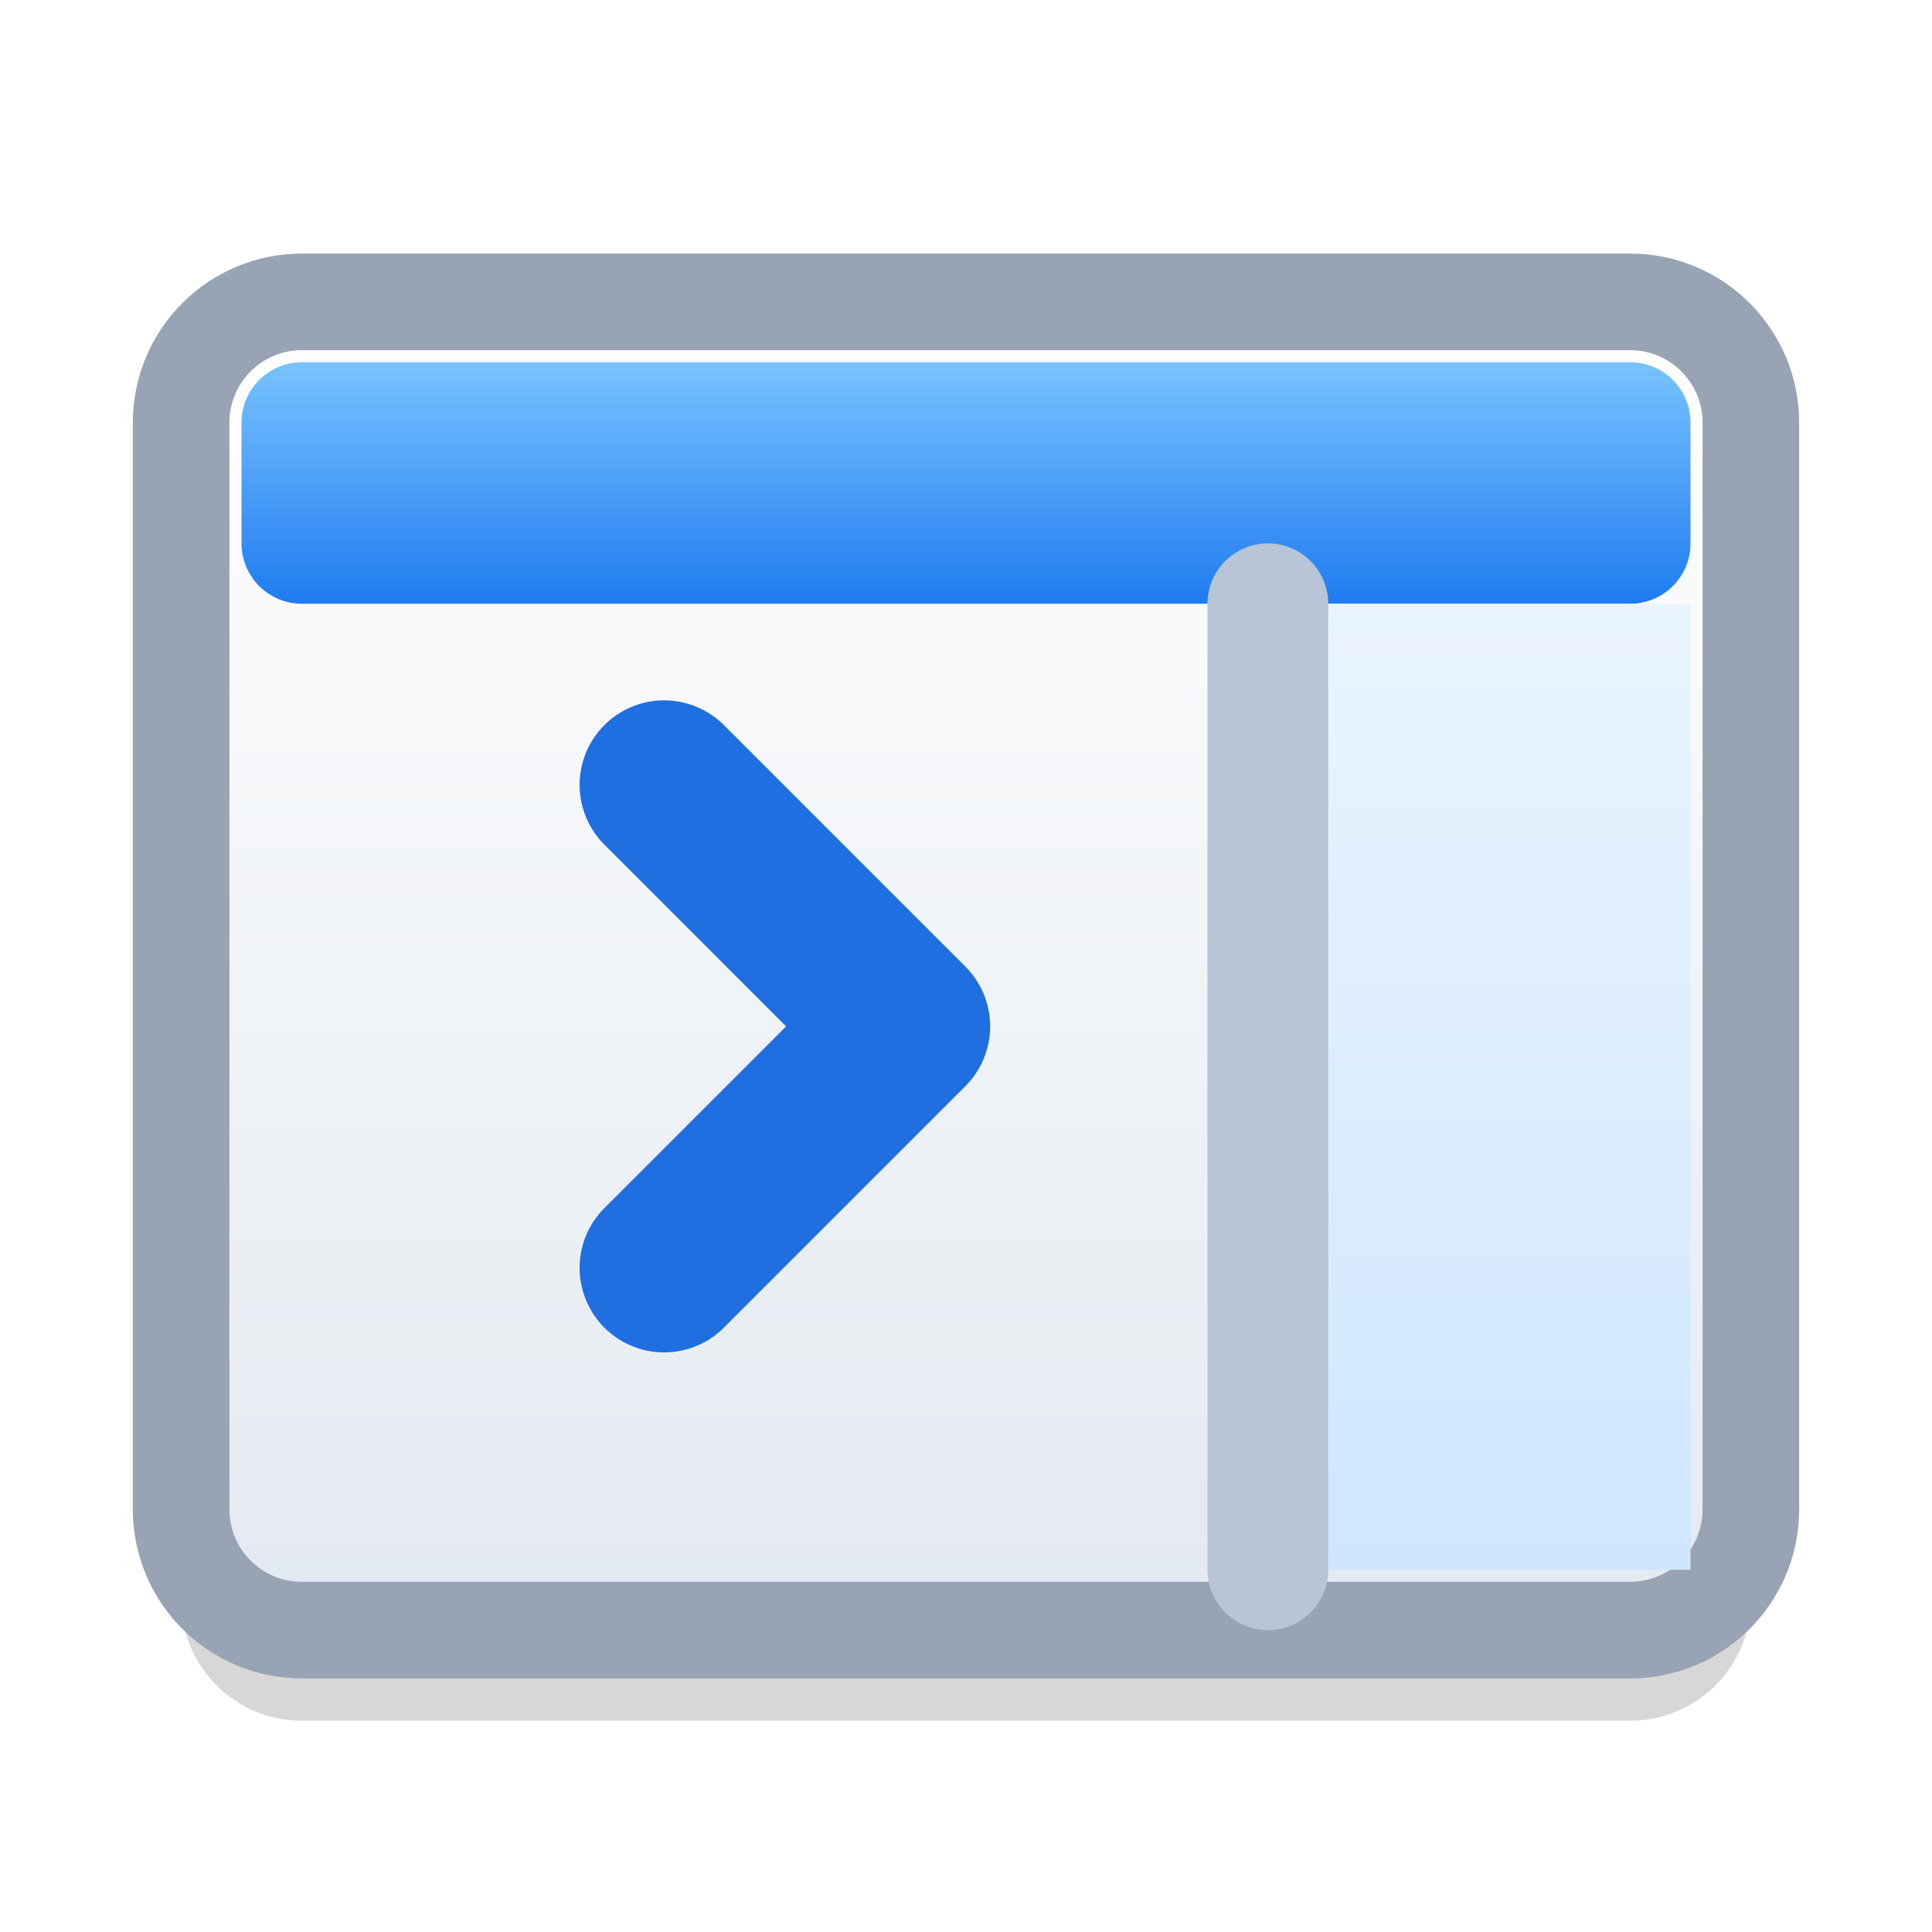
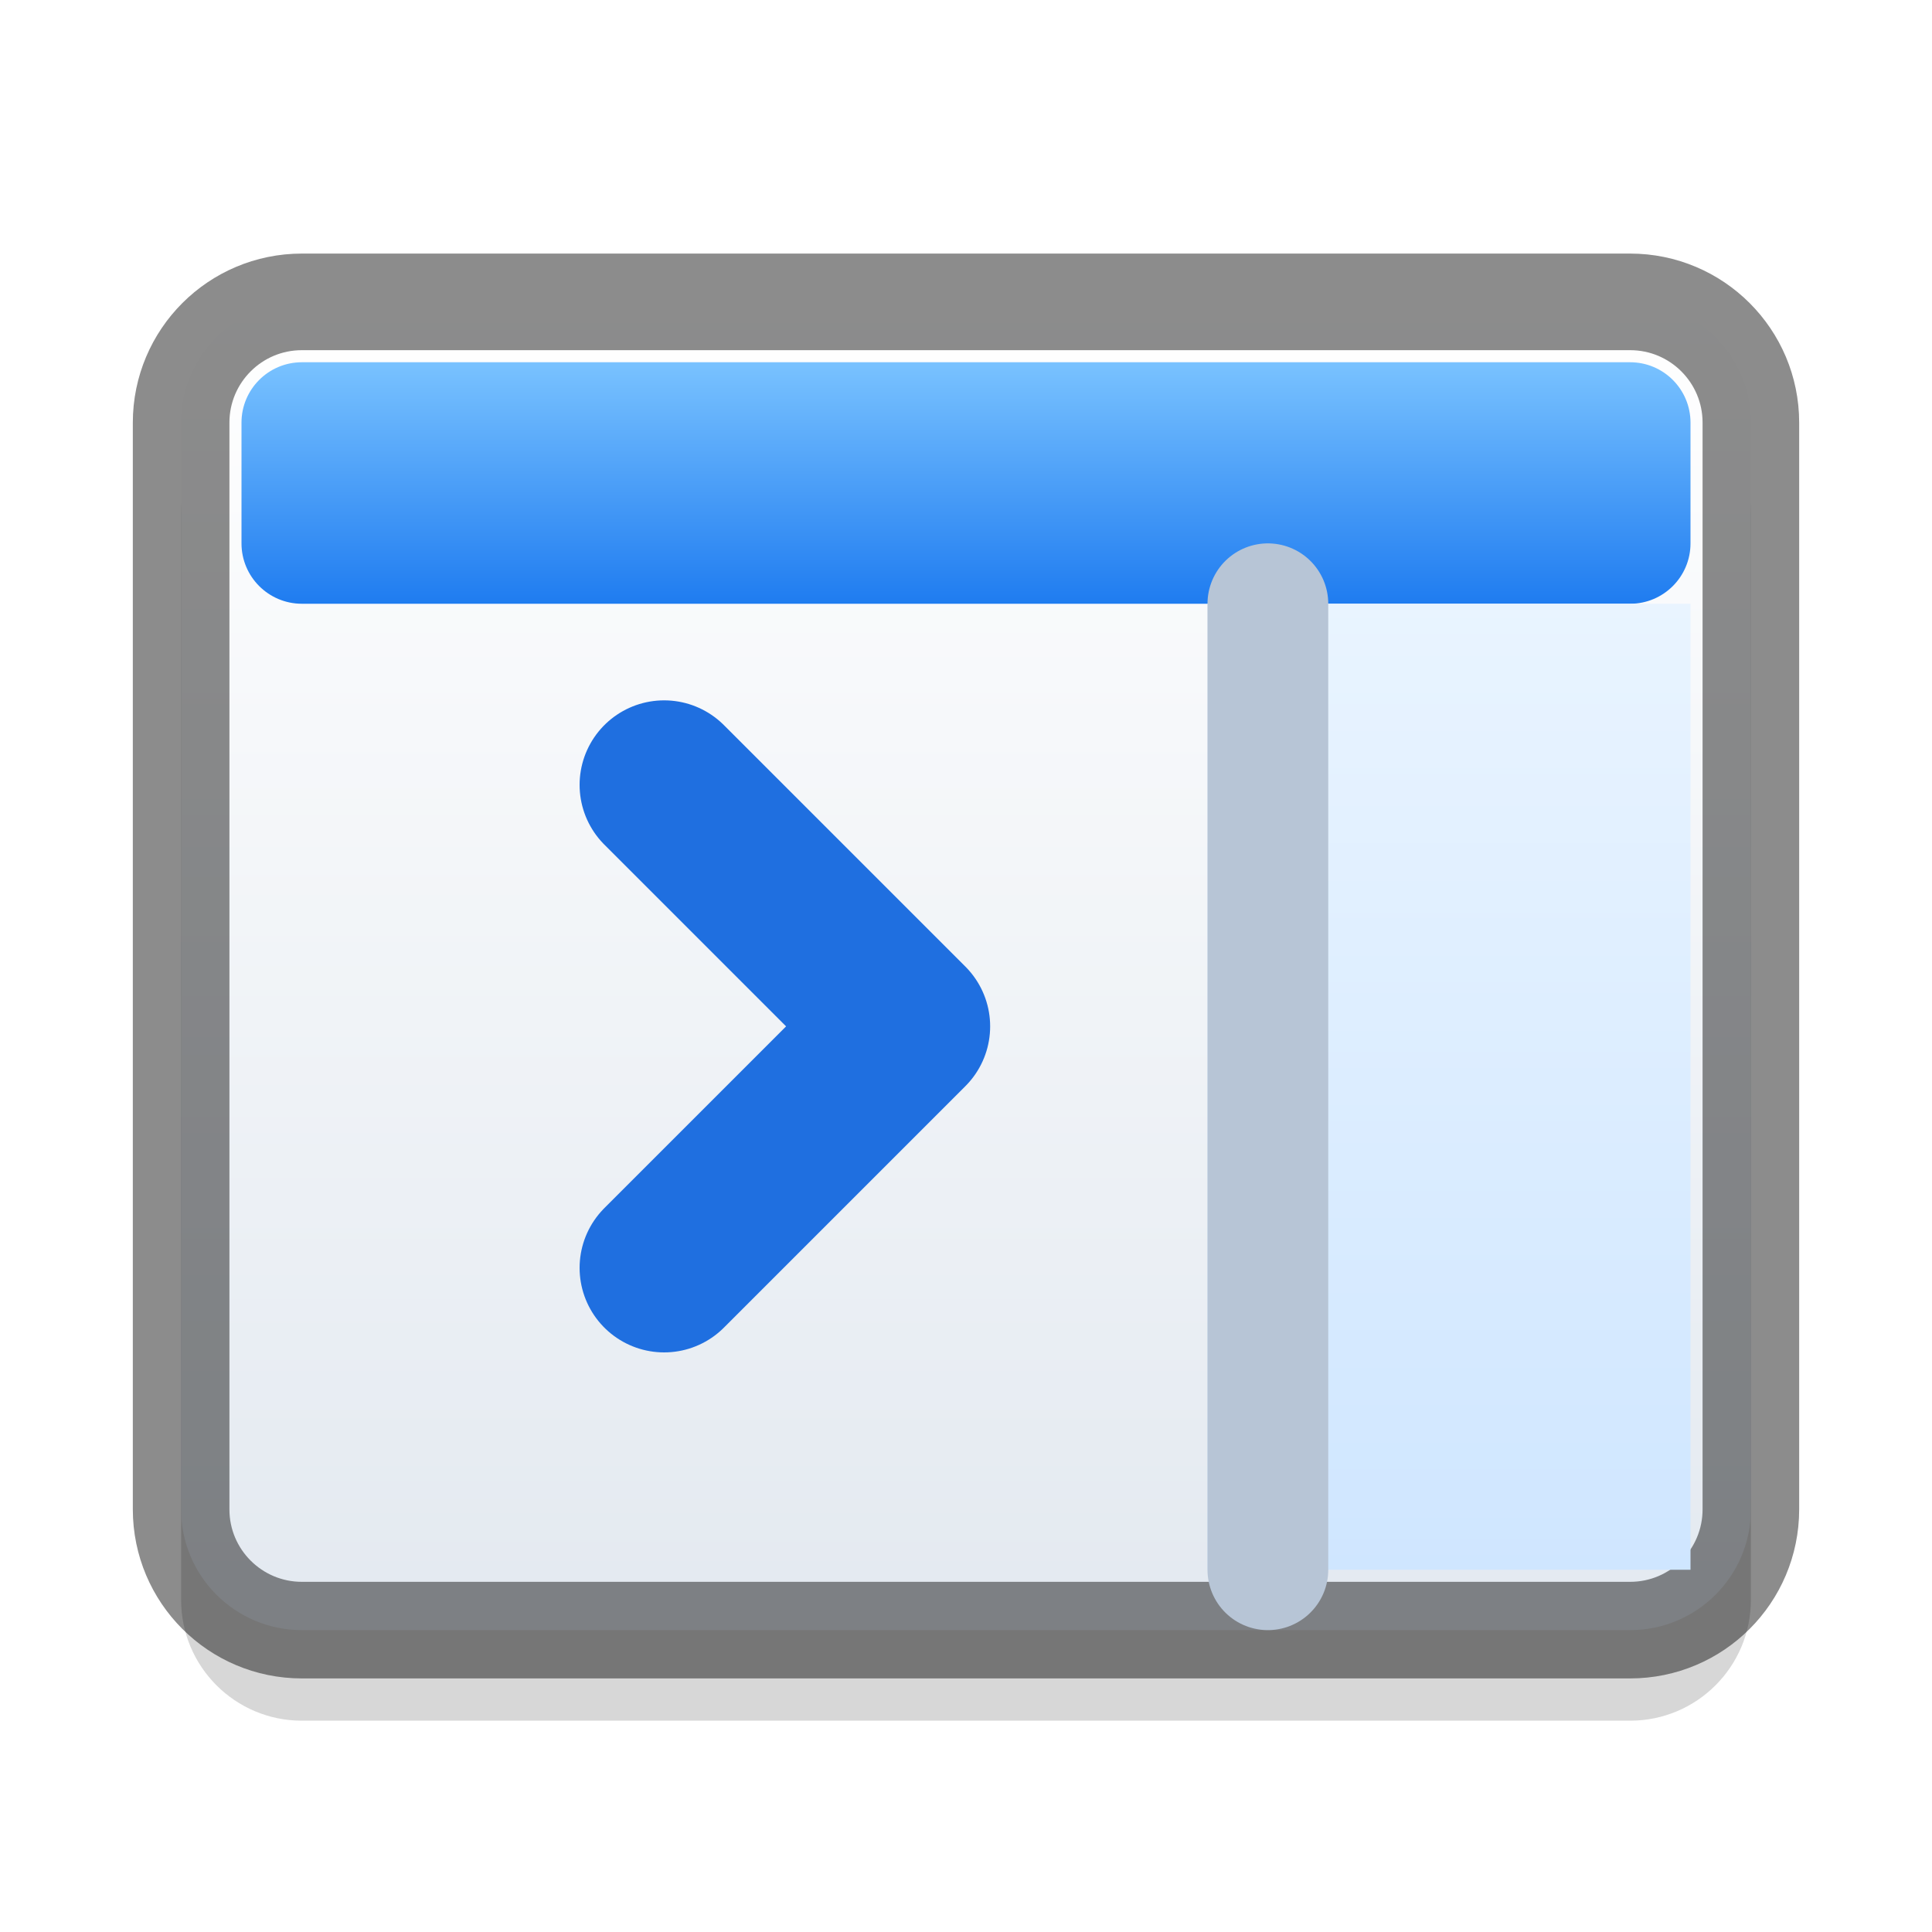
<svg xmlns="http://www.w3.org/2000/svg" viewBox="0 0 16 16">
  <defs>
    <linearGradient id="g0" x2="0" y2="1">
      <stop offset="0" stop-color="#ffffff" />
      <stop offset="1" stop-color="#e3e9f0" />
    </linearGradient>
    <linearGradient id="g1" x2="0" y2="1">
      <stop offset="0" stop-color="#79c2ff" />
      <stop offset="1" stop-color="#1f7cf0" />
    </linearGradient>
    <linearGradient id="g2" x2="0" y2="1">
      <stop offset="0" stop-color="#e9f4ff" />
      <stop offset="1" stop-color="#cfe6ff" />
    </linearGradient>
  </defs>
  <path d="M2.5 3.25L13.5 3.25A1 1 0 0 1 14.5 4.25L14.5 13.25A1 1 0 0 1 13.5 14.25L2.5 14.25A1 1 0 0 1 1.5 13.25L1.5 4.25A1 1 0 0 1 2.5 3.25Z" fill="#000000" fill-opacity="0.16" />
-   <path d="M2.5 2.5H13.5A1 1 0 0 1 14.5 3.5V12.5A1 1 0 0 1 13.5 13.5H2.5A1 1 0 0 1 1.5 12.5V3.5A1 1 0 0 1 2.5 2.5Z" fill="url(#g0)" stroke="#98a4b3" stroke-width="0.8" stroke-linecap="round" stroke-linejoin="round" />
+   <path d="M2.5 2.5H13.5A1 1 0 0 1 14.5 3.5V12.5A1 1 0 0 1 13.5 13.5H2.5A1 1 0 0 1 1.5 12.5V3.5A1 1 0 0 1 2.5 2.5Z" fill="url(#g0)" stroke="currentColor" stroke-opacity="0.45" stroke-width="0.8" stroke-linecap="round" stroke-linejoin="round" />
  <path class="accent" d="M2.5 3H13.5A0.5 0.5 0 0 1 14 3.5V4.5A0.5 0.5 0 0 1 13.5 5H2.5A0.5 0.5 0 0 1 2 4.5V3.5A0.5 0.5 0 0 1 2.5 3Z" fill="url(#g1)" />
  <path class="accent" d="M10 5H14V13H10Z" fill="url(#g2)" />
  <path d="M10.5 5V13" fill="none" stroke="#b7c5d6" stroke-width="1" stroke-linecap="round" stroke-linejoin="round" />
  <path class="accent" d="M5.5 6.5L7.5 8.5L5.5 10.5" fill="none" stroke="#1f6fe0" stroke-width="1.4" stroke-linecap="round" stroke-linejoin="round" />
</svg>
